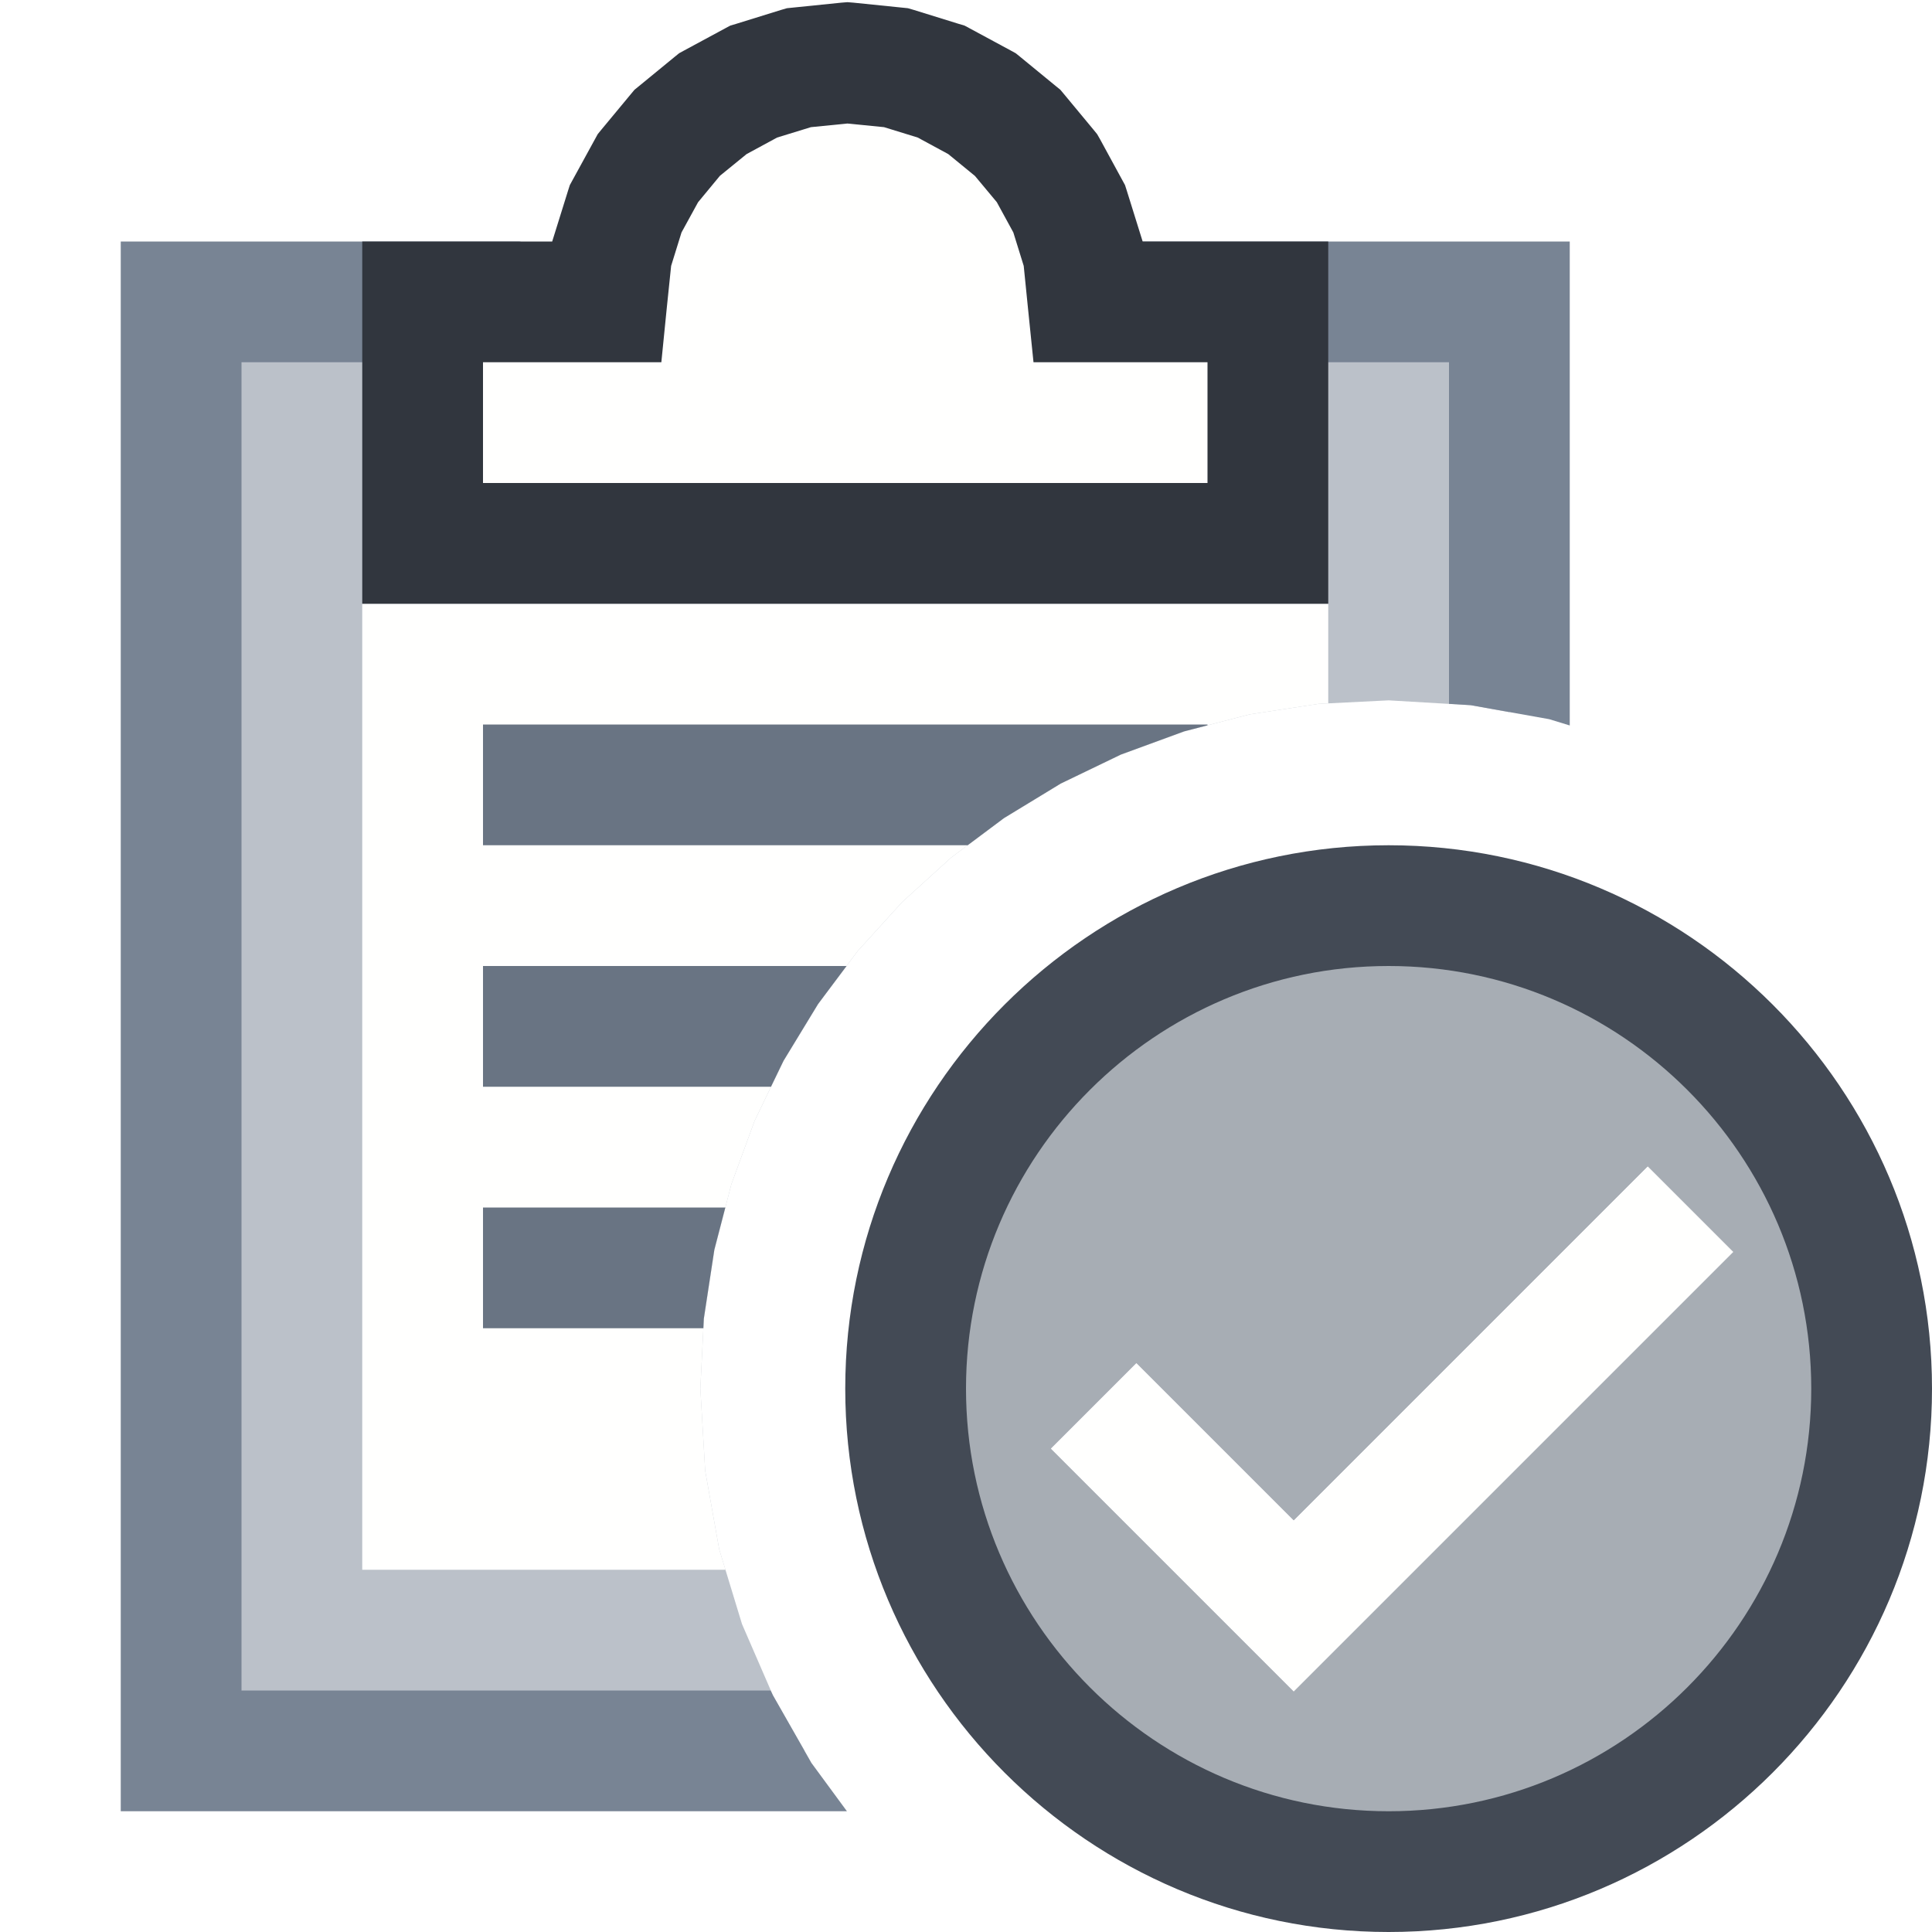
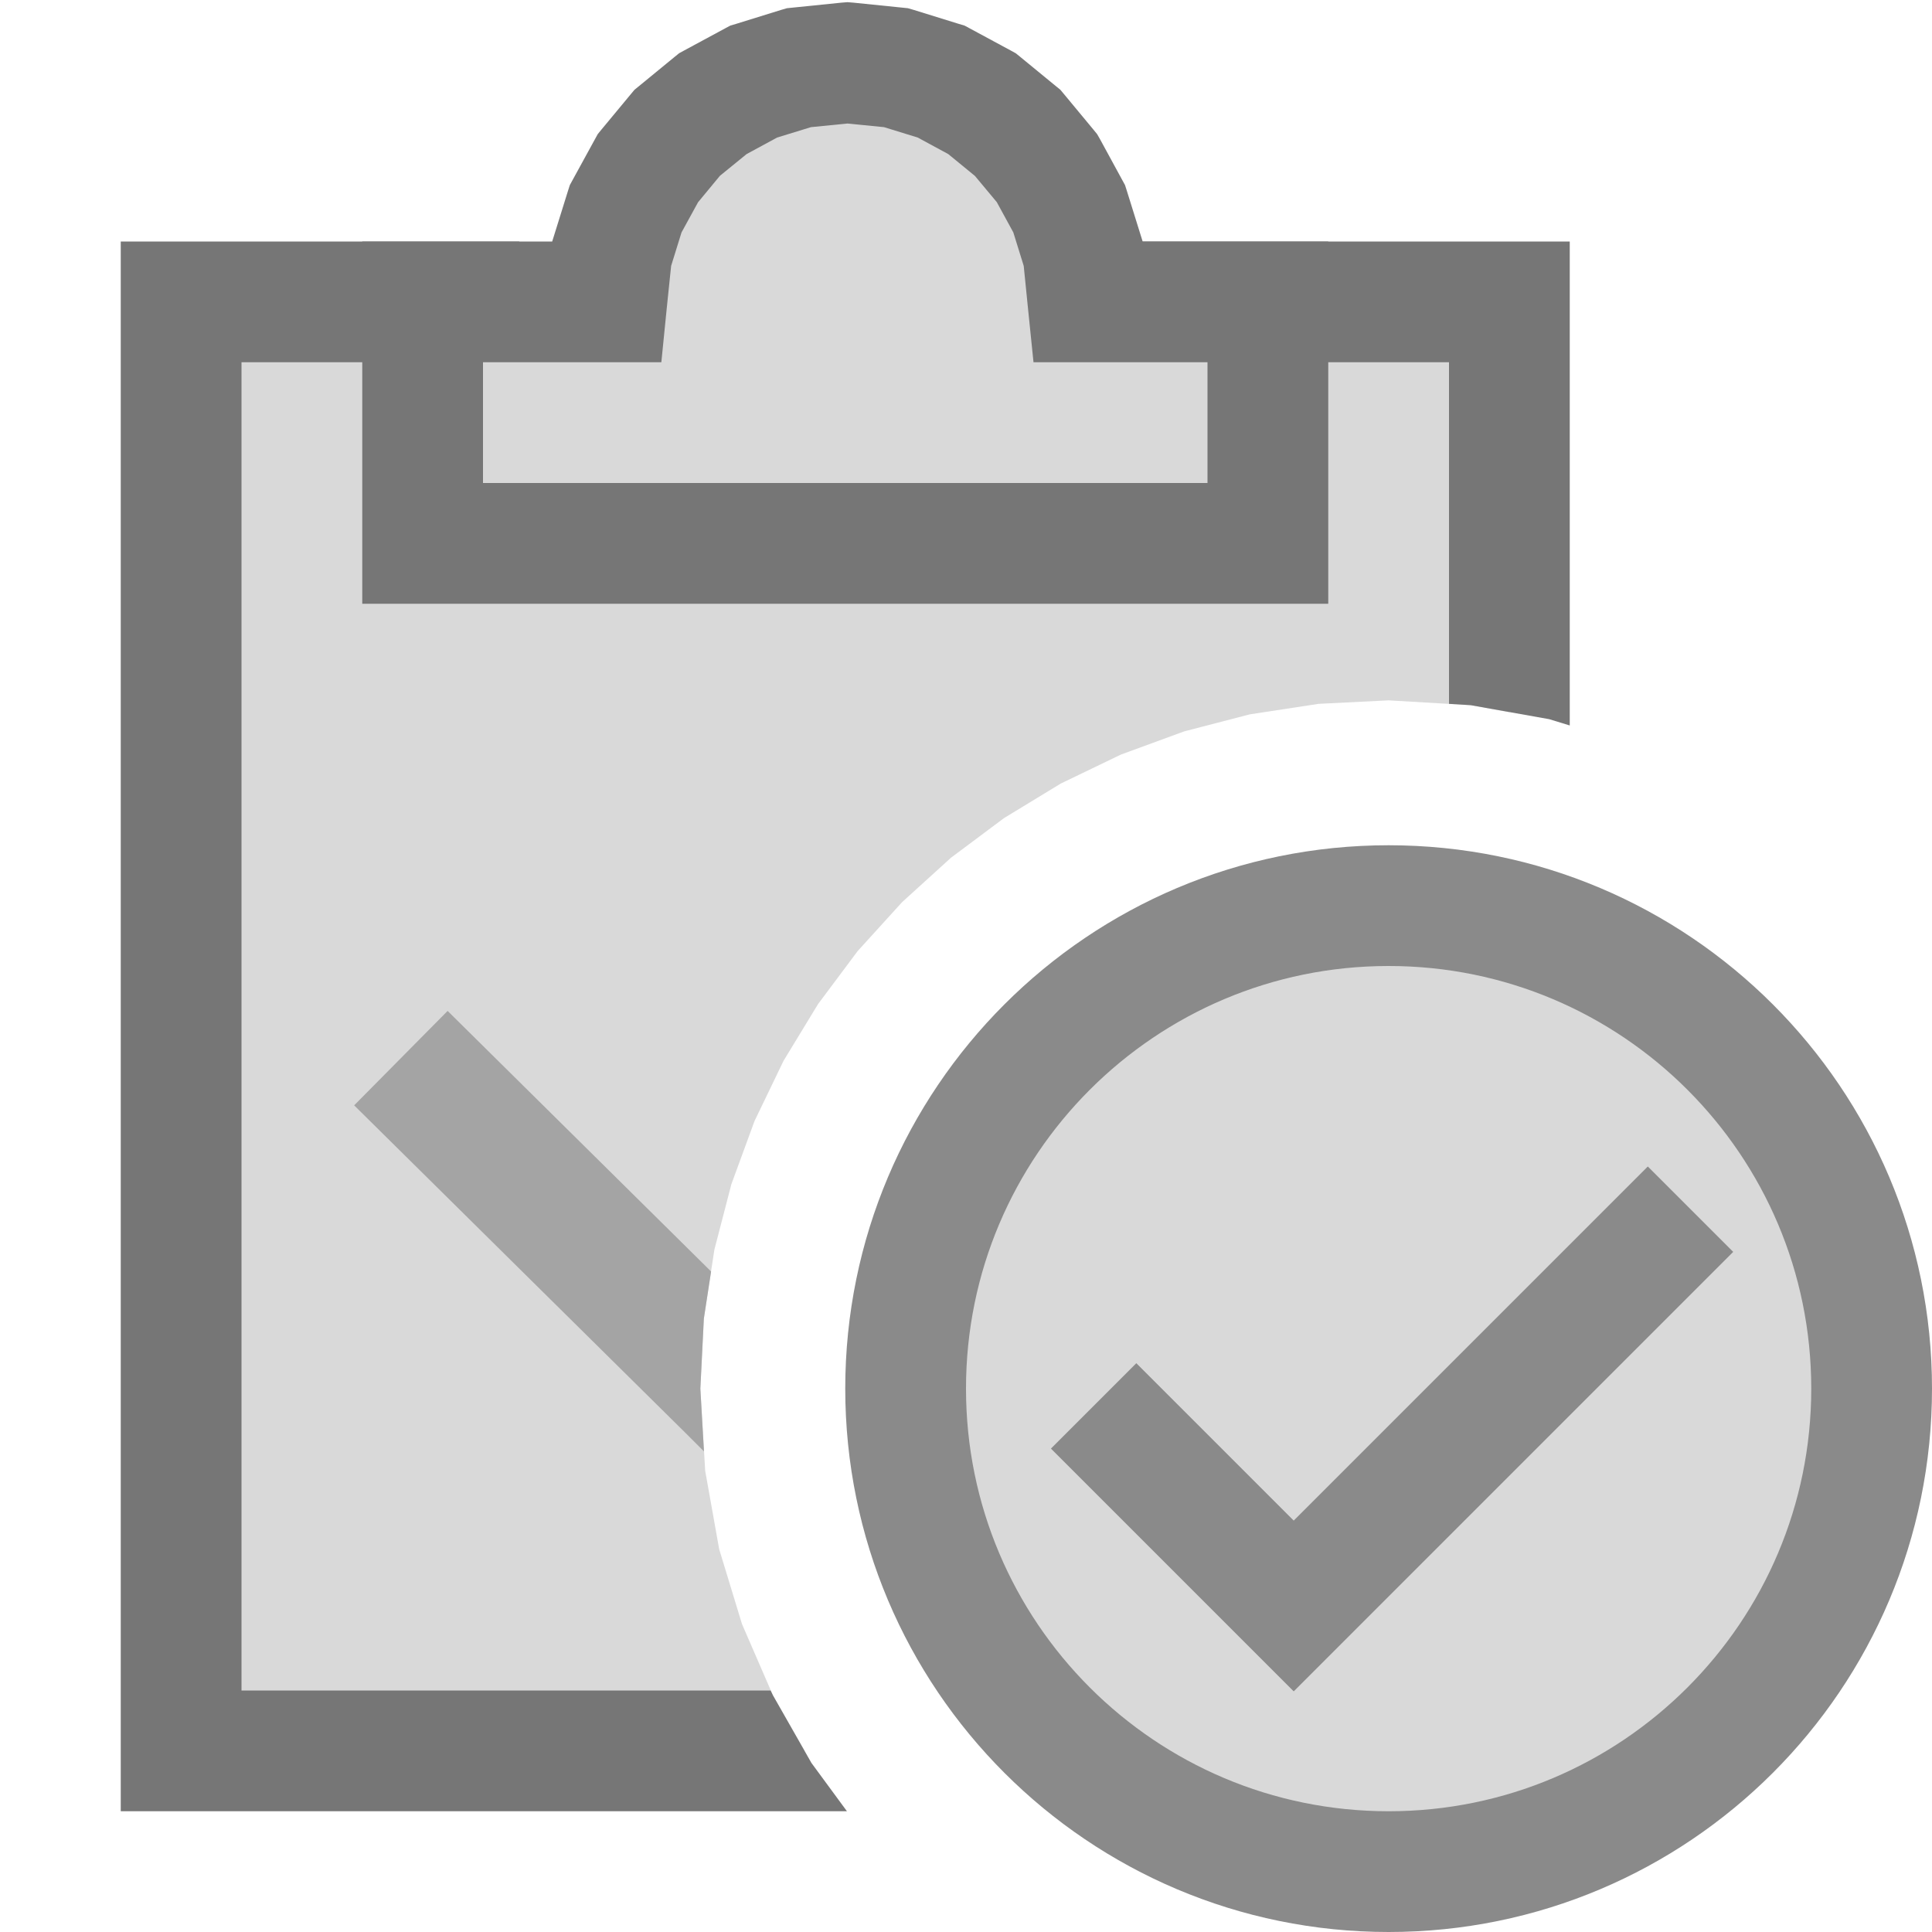
<svg xmlns="http://www.w3.org/2000/svg" version="1.1" id="Layer_1" x="0px" y="0px" width="16px" height="16px" viewBox="0 0 16 16" enable-background="new 0 0 16 16" xml:space="preserve">
  <g id="main">
    <g id="icon">
-       <path d="M1.5,14.5L6.663,14.5L6.401,14.04L6.145,13.45L5.956,12.83L5.84,12.18L5.8,11.5L5.829,10.92L5.916,10.35L6.057,9.807L6.249,9.283L6.489,8.785L6.775,8.315L7.103,7.876L7.471,7.471L7.876,7.103L8.315,6.775L8.785,6.489L9.283,6.249L9.807,6.057L10.35,5.916L10.92,5.829L11.5,5.8L12.18,5.84L12.5,5.898L12.5,2.5L9.2,2.5L4.3,2.5L1.5,2.5zz" fill="#BBC1C9" />
-       <path d="M1,2.5L1,14.5L1,15L1.5,15L7.014,15L6.72,14.6L6.401,14.04L6.382,14L2,14L2,3L4.3,3L4.617,2.887L4.79,2.598L4.741,2.265L4.492,2.038L4.3,2L1.5,2L1,2zM8.883,2.113L8.71,2.402L8.759,2.735L9.008,2.962L9.2,3L12,3L12,5.829L12.18,5.84L12.83,5.956L13,6.008L13,2.5L13,2L12.5,2L9.2,2zz" fill="#788494" />
-       <path d="M3,13L6.008,13L5.956,12.83L5.84,12.18L5.8,11.5L5.829,10.92L5.916,10.35L6.057,9.807L6.249,9.283L6.489,8.785L6.775,8.315L7.103,7.876L7.471,7.471L7.876,7.103L8.315,6.775L8.785,6.489L9.283,6.249L9.807,6.057L10.35,5.916L10.92,5.829L11,5.825L11,5L3,5zz" fill="#FFFFFE" />
-       <path d="M6.616,0.56L6.242,0.676L5.904,0.858L5.609,1.1L5.365,1.393L5.182,1.729L5.065,2.101L5.025,2.5L3.5,2.5L3.5,4.5L10.5,4.5L10.5,2.5L9.011,2.5L8.971,2.101L8.854,1.729L8.671,1.393L8.427,1.1L8.132,0.858L7.794,0.676L7.42,0.56L7.018,0.52zz" fill="#FFFFFE" />
-       <path d="M6.968,0.022L6.566,0.063L6.517,0.068L6.469,0.082L6.095,0.198L6.048,0.212L6.005,0.235L5.666,0.418L5.624,0.441L5.587,0.471L5.292,0.713L5.255,0.743L5.224,0.78L4.981,1.073L4.95,1.111L4.927,1.153L4.743,1.489L4.719,1.533L4.704,1.58L4.588,1.952L4.573,2L3.5,2L3,2L3,2.5L3,4.5L3,5L3.5,5L10.5,5L11,5L11,4.5L11,2.5L11,2L10.5,2L9.463,2L9.448,1.952L9.332,1.58L9.317,1.533L9.293,1.489L9.11,1.153L9.086,1.111L9.055,1.073L8.812,0.78L8.781,0.743L8.744,0.713L8.449,0.471L8.412,0.441L8.37,0.418L8.031,0.235L7.988,0.212L7.941,0.198L7.567,0.082L7.519,0.068L7.47,0.063L7.068,0.022L7.018,0.018zM7.321,1.053L7.6,1.139L7.853,1.276L8.074,1.457L8.255,1.674L8.392,1.925L8.478,2.202L8.513,2.55L8.559,3L9.011,3L10,3L10,4L4,4L4,3L5.025,3L5.477,3L5.522,2.55L5.558,2.202L5.644,1.925L5.781,1.675L5.962,1.456L6.183,1.276L6.436,1.139L6.716,1.053L7.018,1.023zz" fill="#31363E" />
-       <path d="M4,7L8.014,7L8.315,6.775L8.785,6.489L9.283,6.249L9.807,6.057L10,6.007L10,6L4,6zM4,9L6.385,9L6.489,8.785L6.775,8.315L7.011,8L4,8zM4,11L5.825,11L5.829,10.92L5.916,10.35L6.007,10L4,10zz" fill="#697483" />
+       <path d="M1.5,14.5L6.663,14.5L6.401,14.04L6.145,13.45L5.956,12.83L5.84,12.18L5.8,11.5L5.829,10.92L5.916,10.35L6.057,9.807L6.249,9.283L6.489,8.785L6.775,8.315L7.103,7.876L7.471,7.471L7.876,7.103L8.315,6.775L8.785,6.489L9.283,6.249L9.807,6.057L10.35,5.916L10.92,5.829L11.5,5.8L12.18,5.84L12.5,5.898L12.5,2.5L9.2,2.5L4.3,2.5L1.5,2.5zz" fill="#D9D9D9" />
+       <path d="M1,2.5L1,14.5L1,15L1.5,15L7.014,15L6.72,14.6L6.401,14.04L6.382,14L2,14L2,3L4.3,3L4.3,2L1.5,2L1,2zM9.2,3L12,3L12,5.829L12.18,5.84L12.83,5.956L13,6.008L13,2.5L13,2L12.5,2L9.2,2zz" fill="#767676" />
+       <path d="M6.616,0.56L6.242,0.676L5.904,0.858L5.609,1.1L5.365,1.393L5.182,1.729L5.065,2.101L5.025,2.5L3.5,2.5L3.5,4.5L10.5,4.5L10.5,2.5L9.011,2.5L8.971,2.101L8.854,1.729L8.671,1.393L8.427,1.1L8.132,0.858L7.794,0.676L7.42,0.56L7.018,0.52zz" fill="#D9D9D9" />
+       <path d="M6.968,0.022L6.566,0.063L6.517,0.068L6.469,0.082L6.095,0.198L6.048,0.212L6.005,0.235L5.666,0.418L5.624,0.441L5.587,0.471L5.292,0.713L5.255,0.743L5.224,0.78L4.981,1.073L4.95,1.111L4.927,1.153L4.743,1.489L4.719,1.533L4.704,1.58L4.588,1.952L4.573,2L3.5,2L3,2L3,2.5L3,4.5L3,5L3.5,5L10.5,5L11,5L11,4.5L11,2.5L11,2L10.5,2L9.463,2L9.448,1.952L9.332,1.58L9.317,1.533L9.293,1.489L9.11,1.153L9.086,1.111L9.055,1.073L8.812,0.78L8.781,0.743L8.744,0.713L8.449,0.471L8.412,0.441L8.37,0.418L8.031,0.235L7.988,0.212L7.941,0.198L7.567,0.082L7.519,0.068L7.47,0.063L7.068,0.022L7.018,0.018zM7.321,1.053L7.6,1.139L7.853,1.276L8.074,1.457L8.255,1.674L8.392,1.925L8.478,2.202L8.513,2.55L8.559,3L9.011,3L10,3L10,4L4,4L4,3L5.025,3L5.477,3L5.522,2.55L5.558,2.202L5.644,1.925L5.781,1.675L5.962,1.456L6.183,1.276L6.436,1.139L6.716,1.053L7.018,1.023zz" fill="#767676" />
+       <path d="M2.933,9.154L5.68,11.87L5.83,12.02L5.8,11.5L5.829,10.92L5.889,10.53L3.707,8.372zz" fill="#A4A4A4" />
    </g>
    <g id="overlay">
-       <path d="M11.5,7.5c-2.209,0,-4,1.791,-4,4c0,2.209,1.791,4,4,4s4,-1.791,4,-4C15.5,9.291,13.709,7.5,11.5,7.5zM10.714,14.007l-2.01,-2.01l0.707,-0.707l1.303,1.303l2.932,-2.932l0.707,0.707L10.714,14.007z" fill="#C0C5CC" />
-       <path d="M11.5,7.5c-2.209,0,-4,1.791,-4,4c0,2.209,1.791,4,4,4s4,-1.791,4,-4C15.5,9.291,13.709,7.5,11.5,7.5zM10.714,14.007l-2.01,-2.01l0.707,-0.707l1.303,1.303l2.932,-2.932l0.707,0.707L10.714,14.007z" fill="#434A55" opacity="0.2" />
-       <path d="M11.5,16c-2.481,0,-4.5,-2.019,-4.5,-4.5s2.019,-4.5,4.5,-4.5s4.5,2.019,4.5,4.5S13.981,16,11.5,16zM11.5,8c-1.93,0,-3.5,1.57,-3.5,3.5s1.57,3.5,3.5,3.5s3.5,-1.57,3.5,-3.5S13.43,8,11.5,8z" fill="#434A55" />
-       <polygon points="10.714,14.007 8.704,11.997 9.411,11.29 10.714,12.593 13.646,9.661 14.353,10.368" fill="#FFFFFE" stroke-linejoin="miter" />
+       <circle cx="11.5" cy="11.5" r="4" fill="#D9D9D9" stroke="#8A8A8A" stroke-width="1" stroke-miterlimit="10" />
+       <path d="M9.057,11.643L10.714,13.3L14,10.014" fill="none" stroke="#8A8A8A" stroke-width="1" stroke-miterlimit="10" />
    </g>
  </g>
</svg>
